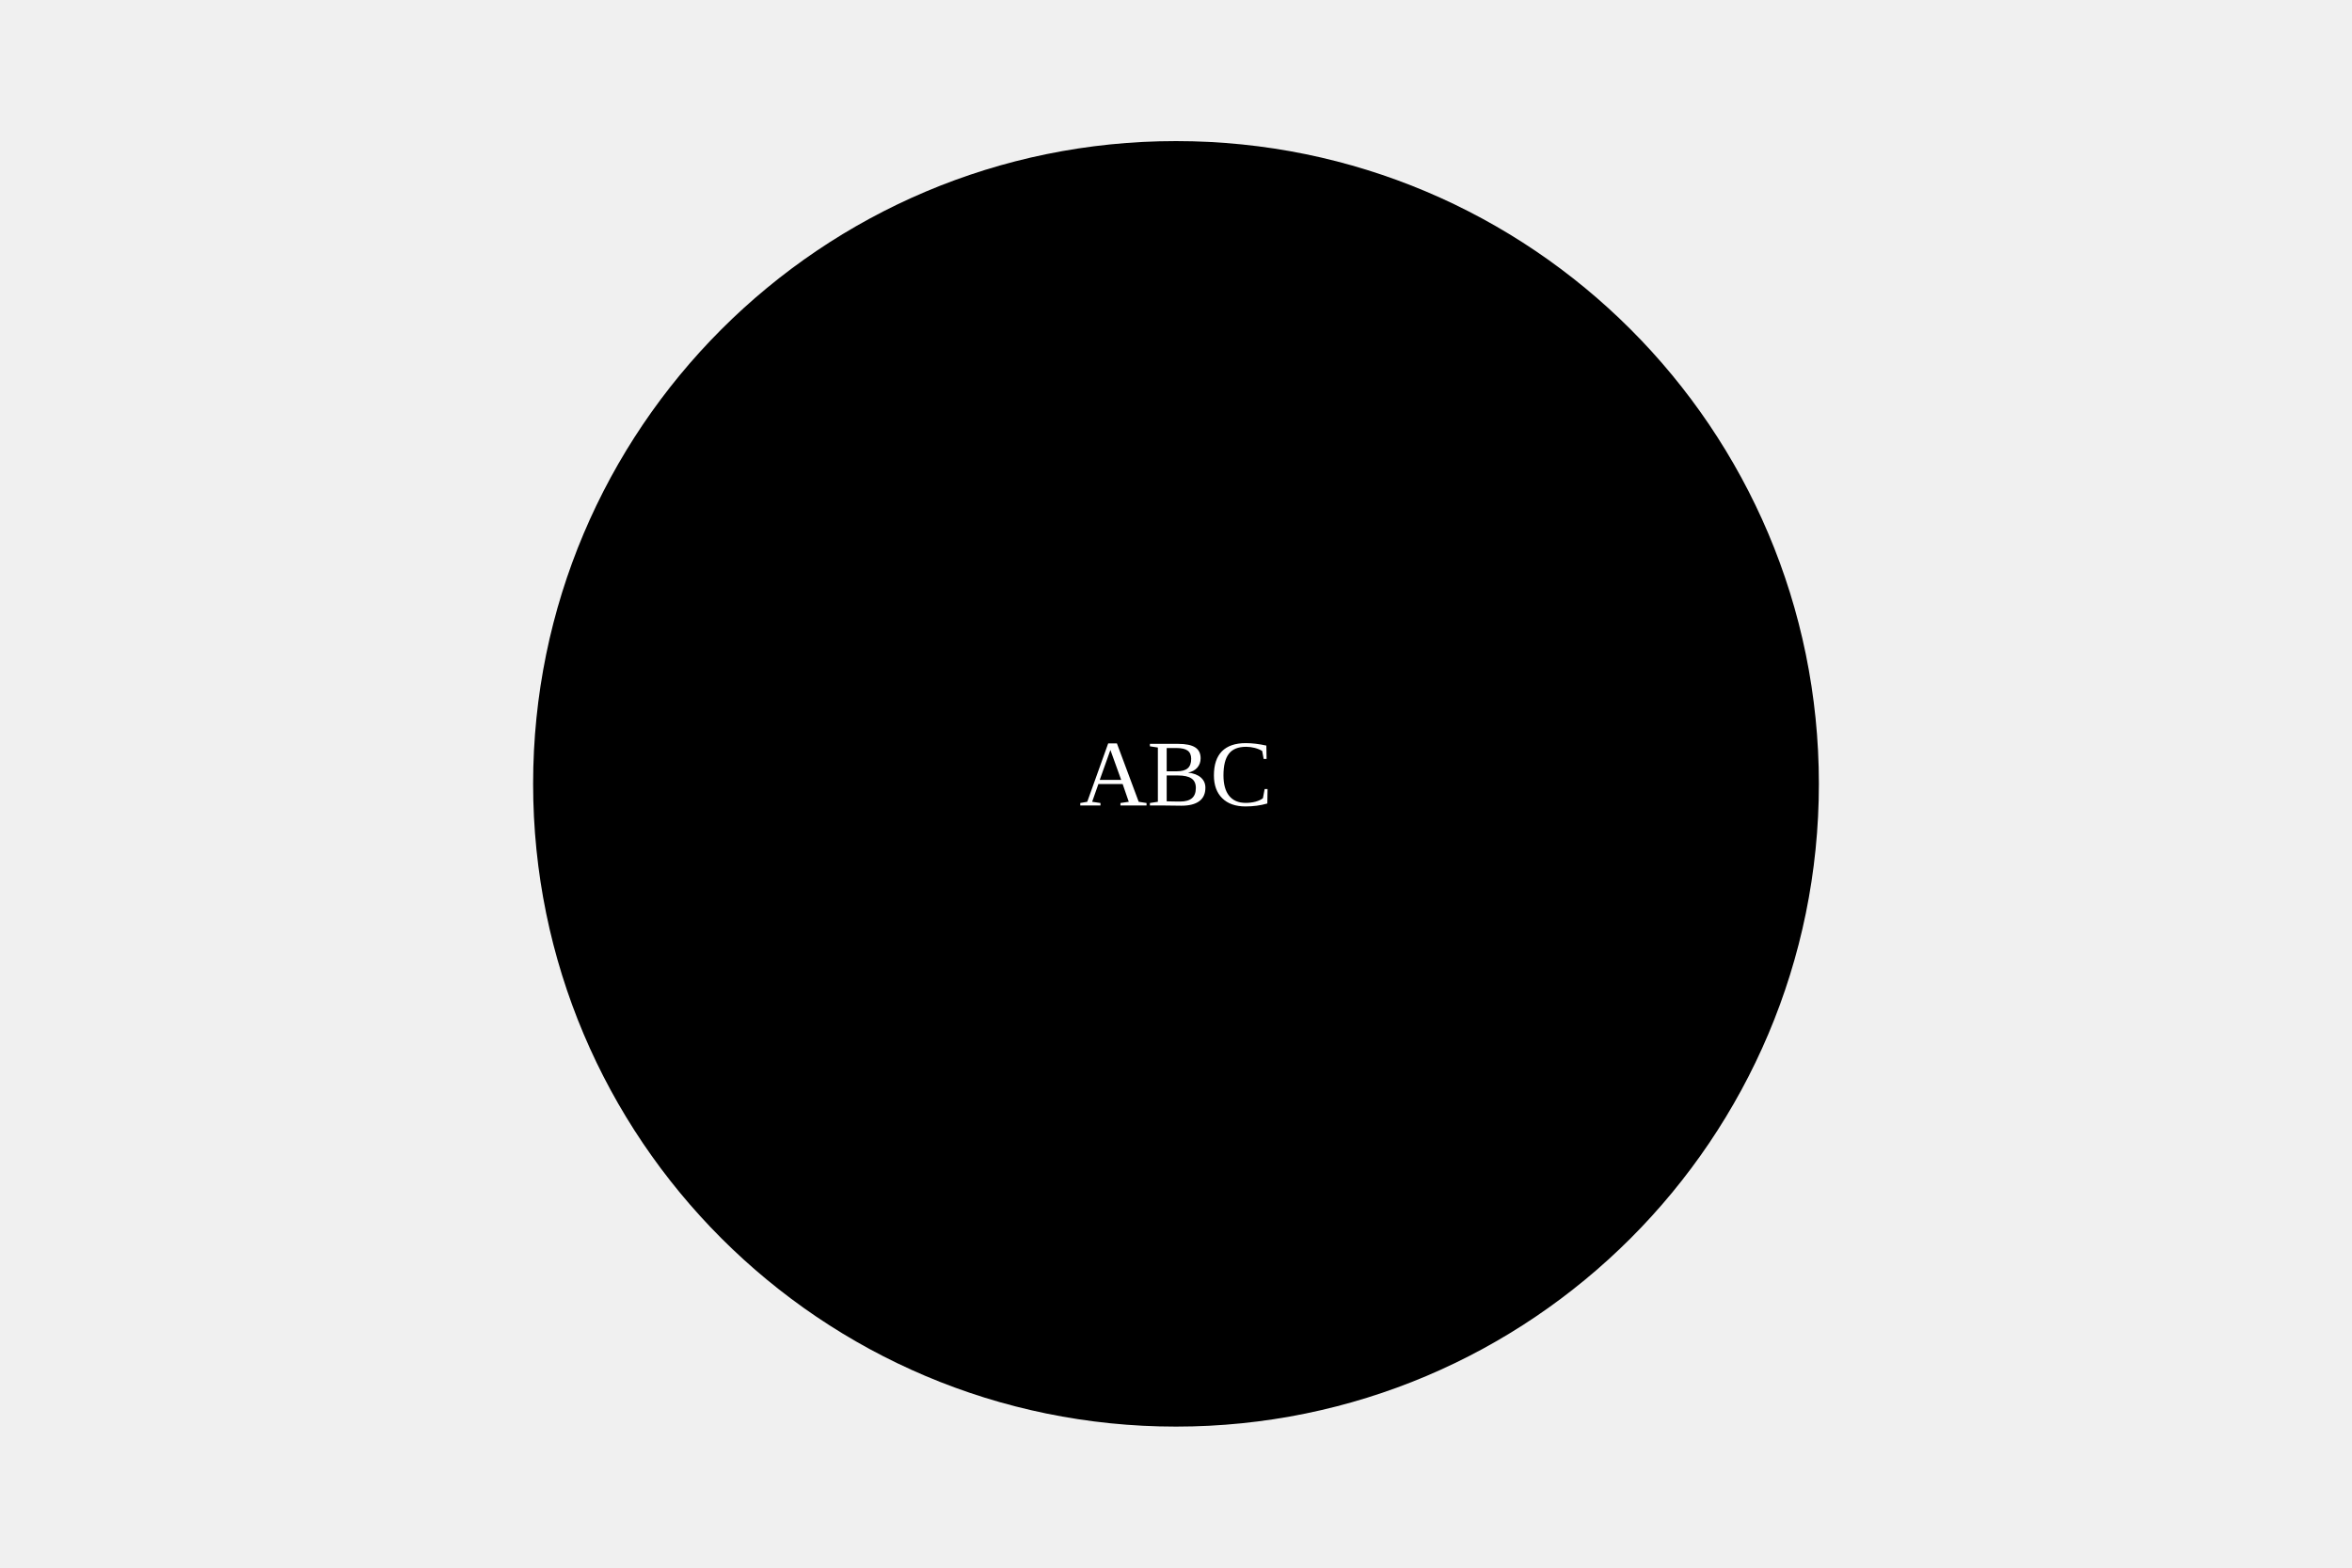
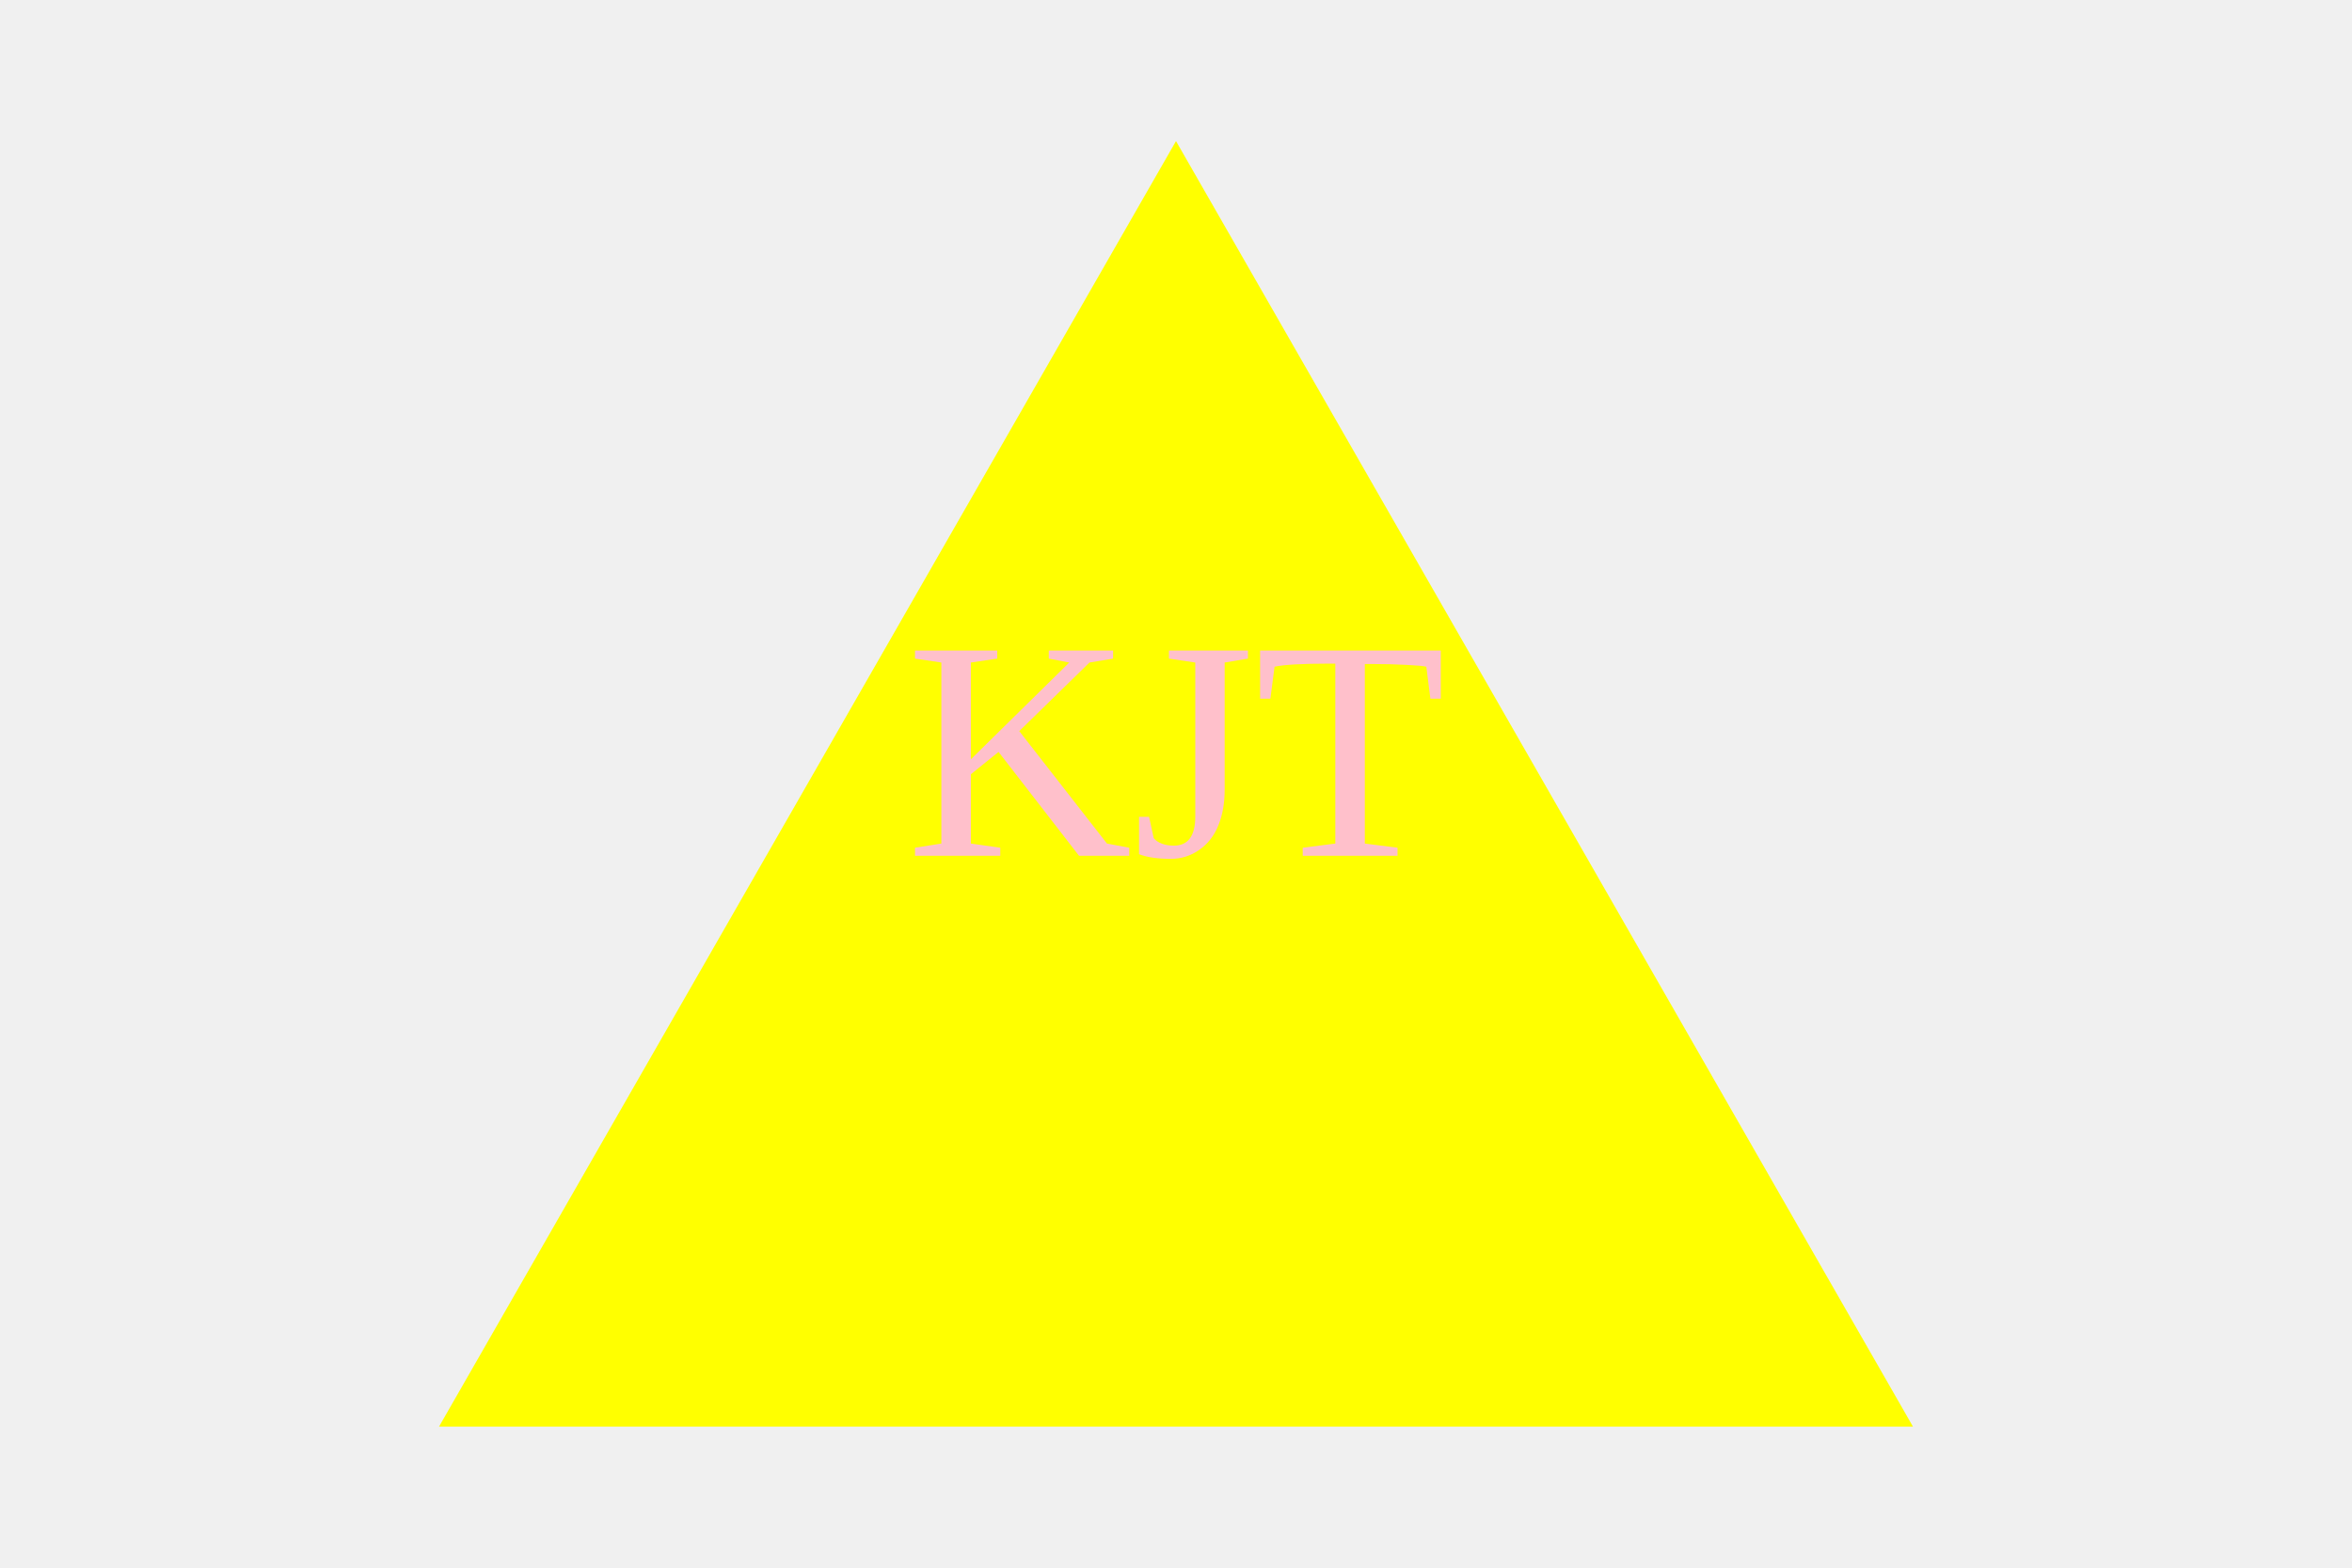
<svg xmlns="http://www.w3.org/2000/svg" width="300" height="200" version="1.1">
-   <circle r="82" cx="150" cy="100" fill="black" />
-   <text x="150" y="100" fill="white" text-anchor="middle" dominant-baseline="middle">ABC</text>
+   <polygon points="150, 18 244, 182 56, 182" fill="Yellow" />
+   <text x="150" y="100" font-size="40px" fill="Pink" text-anchor="middle" dominant-baseline="middle">KJT</text>
</svg>
